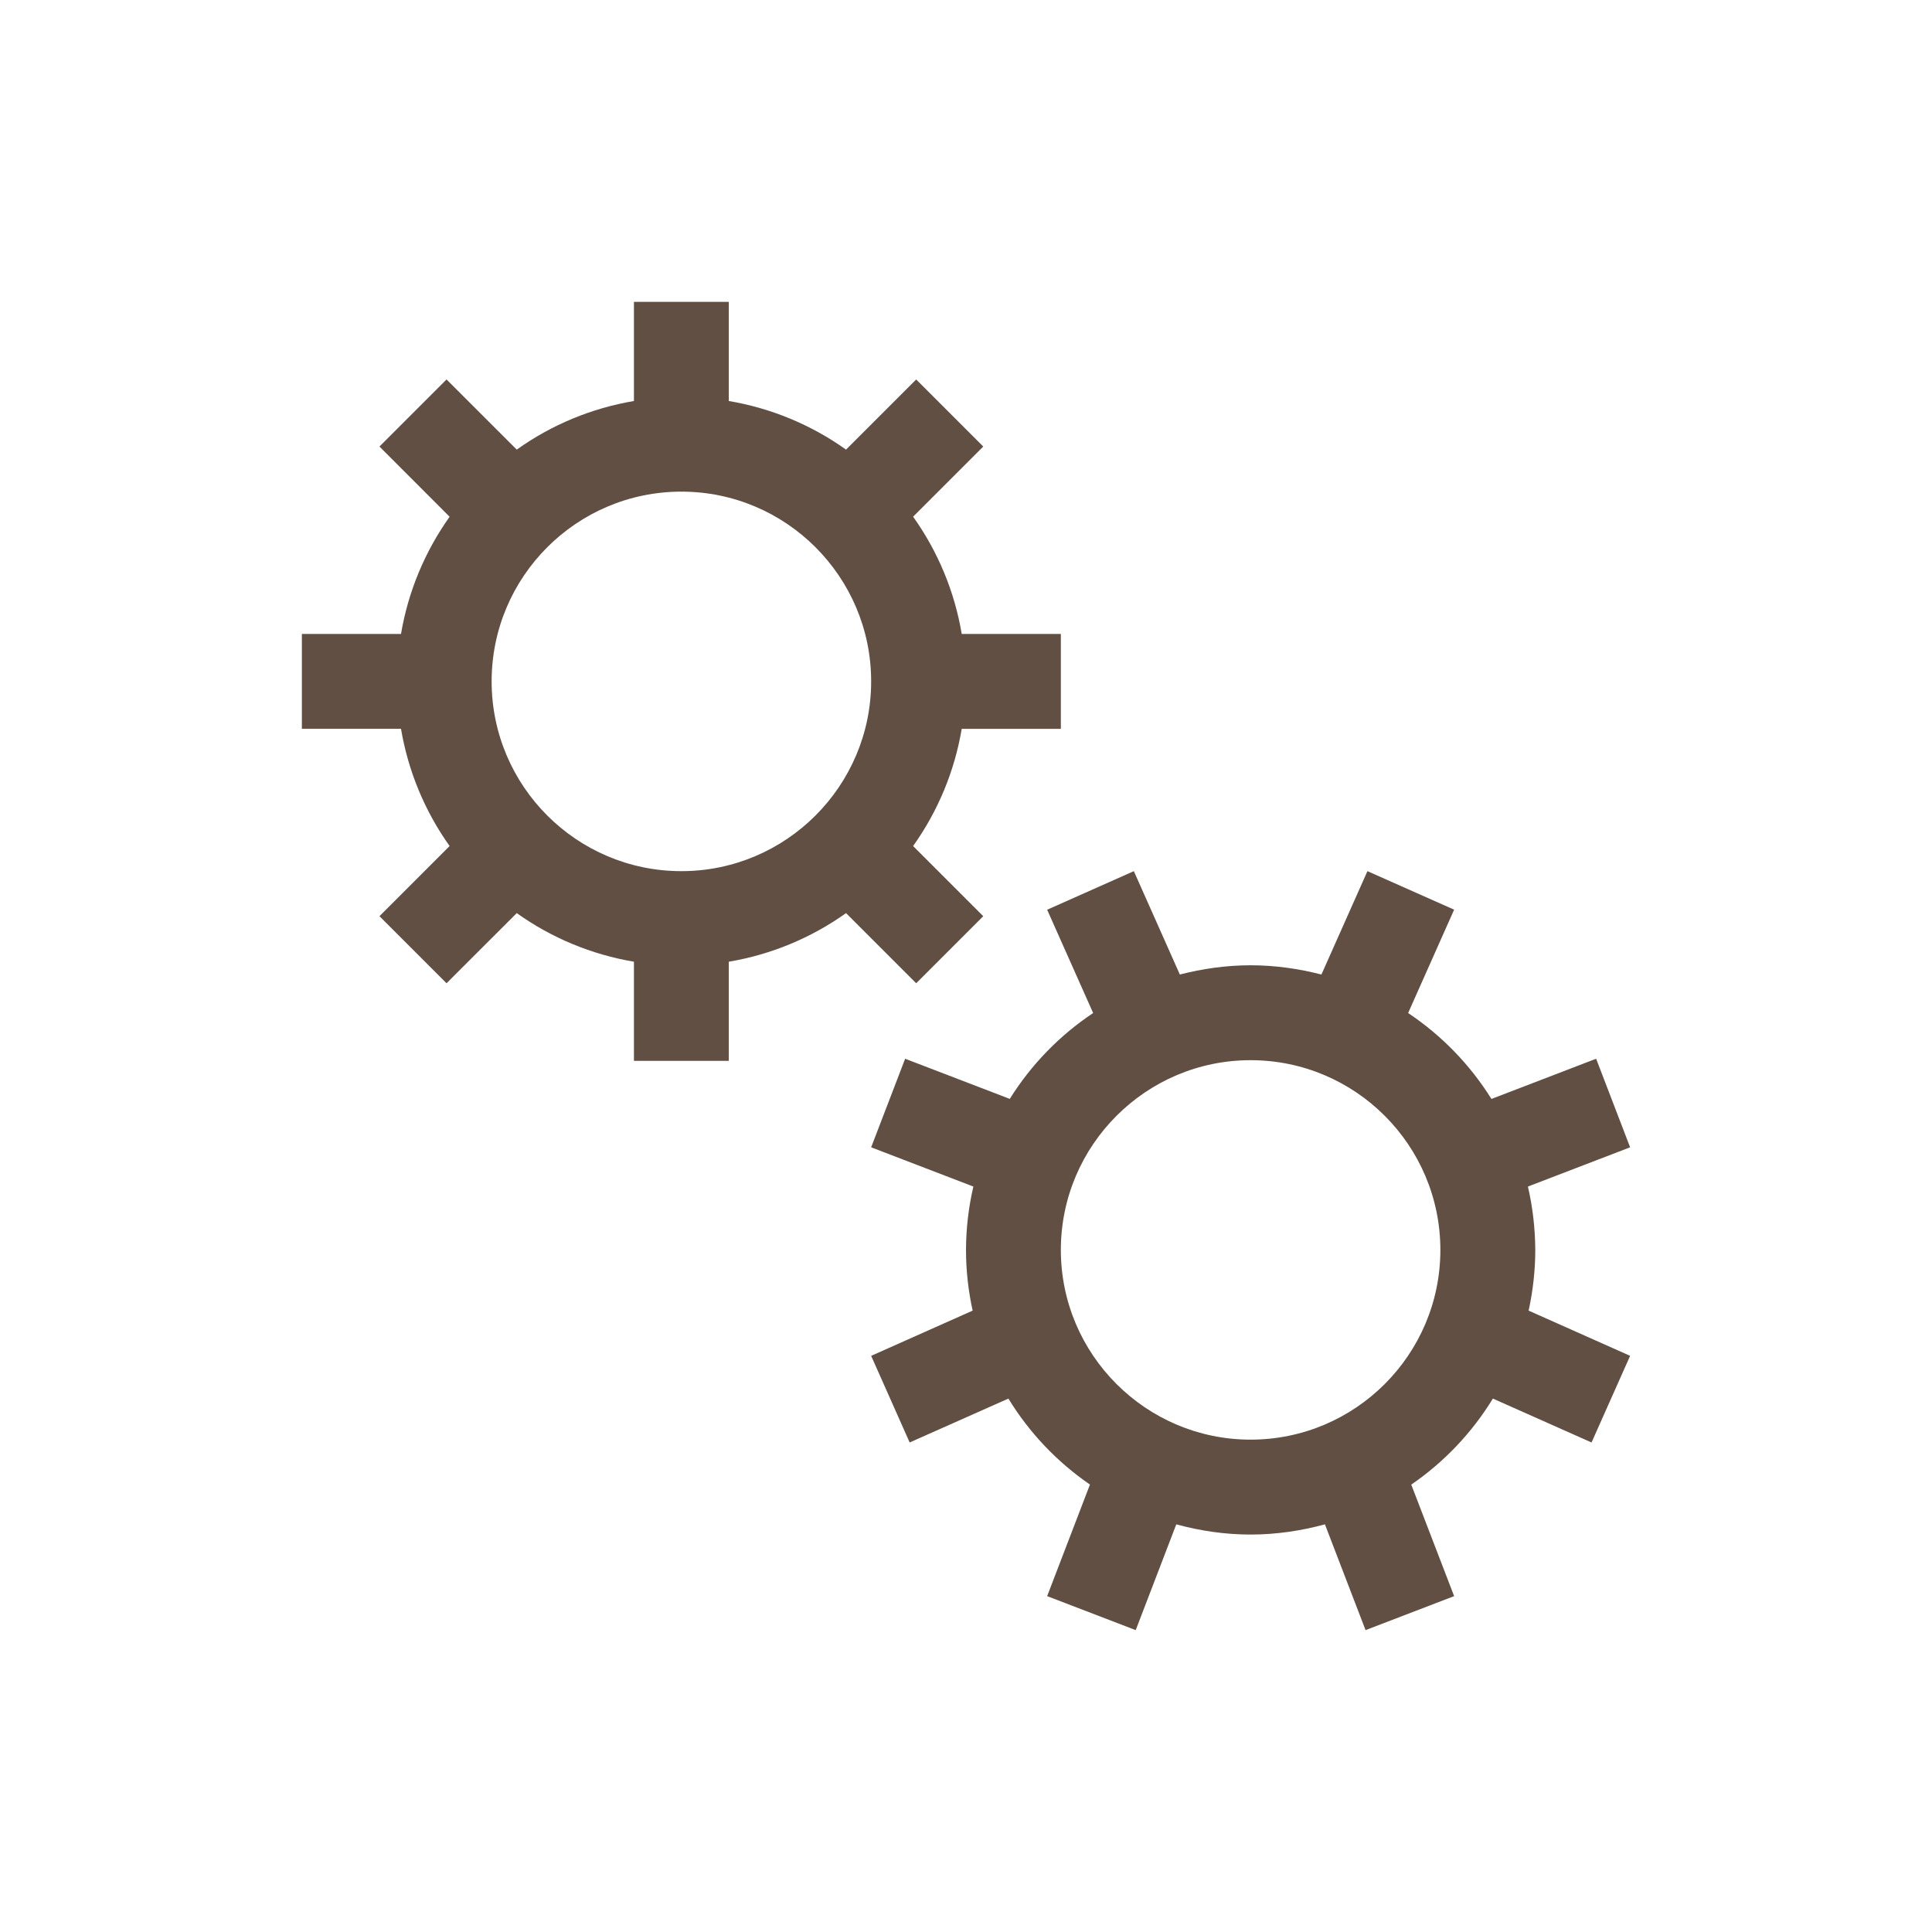
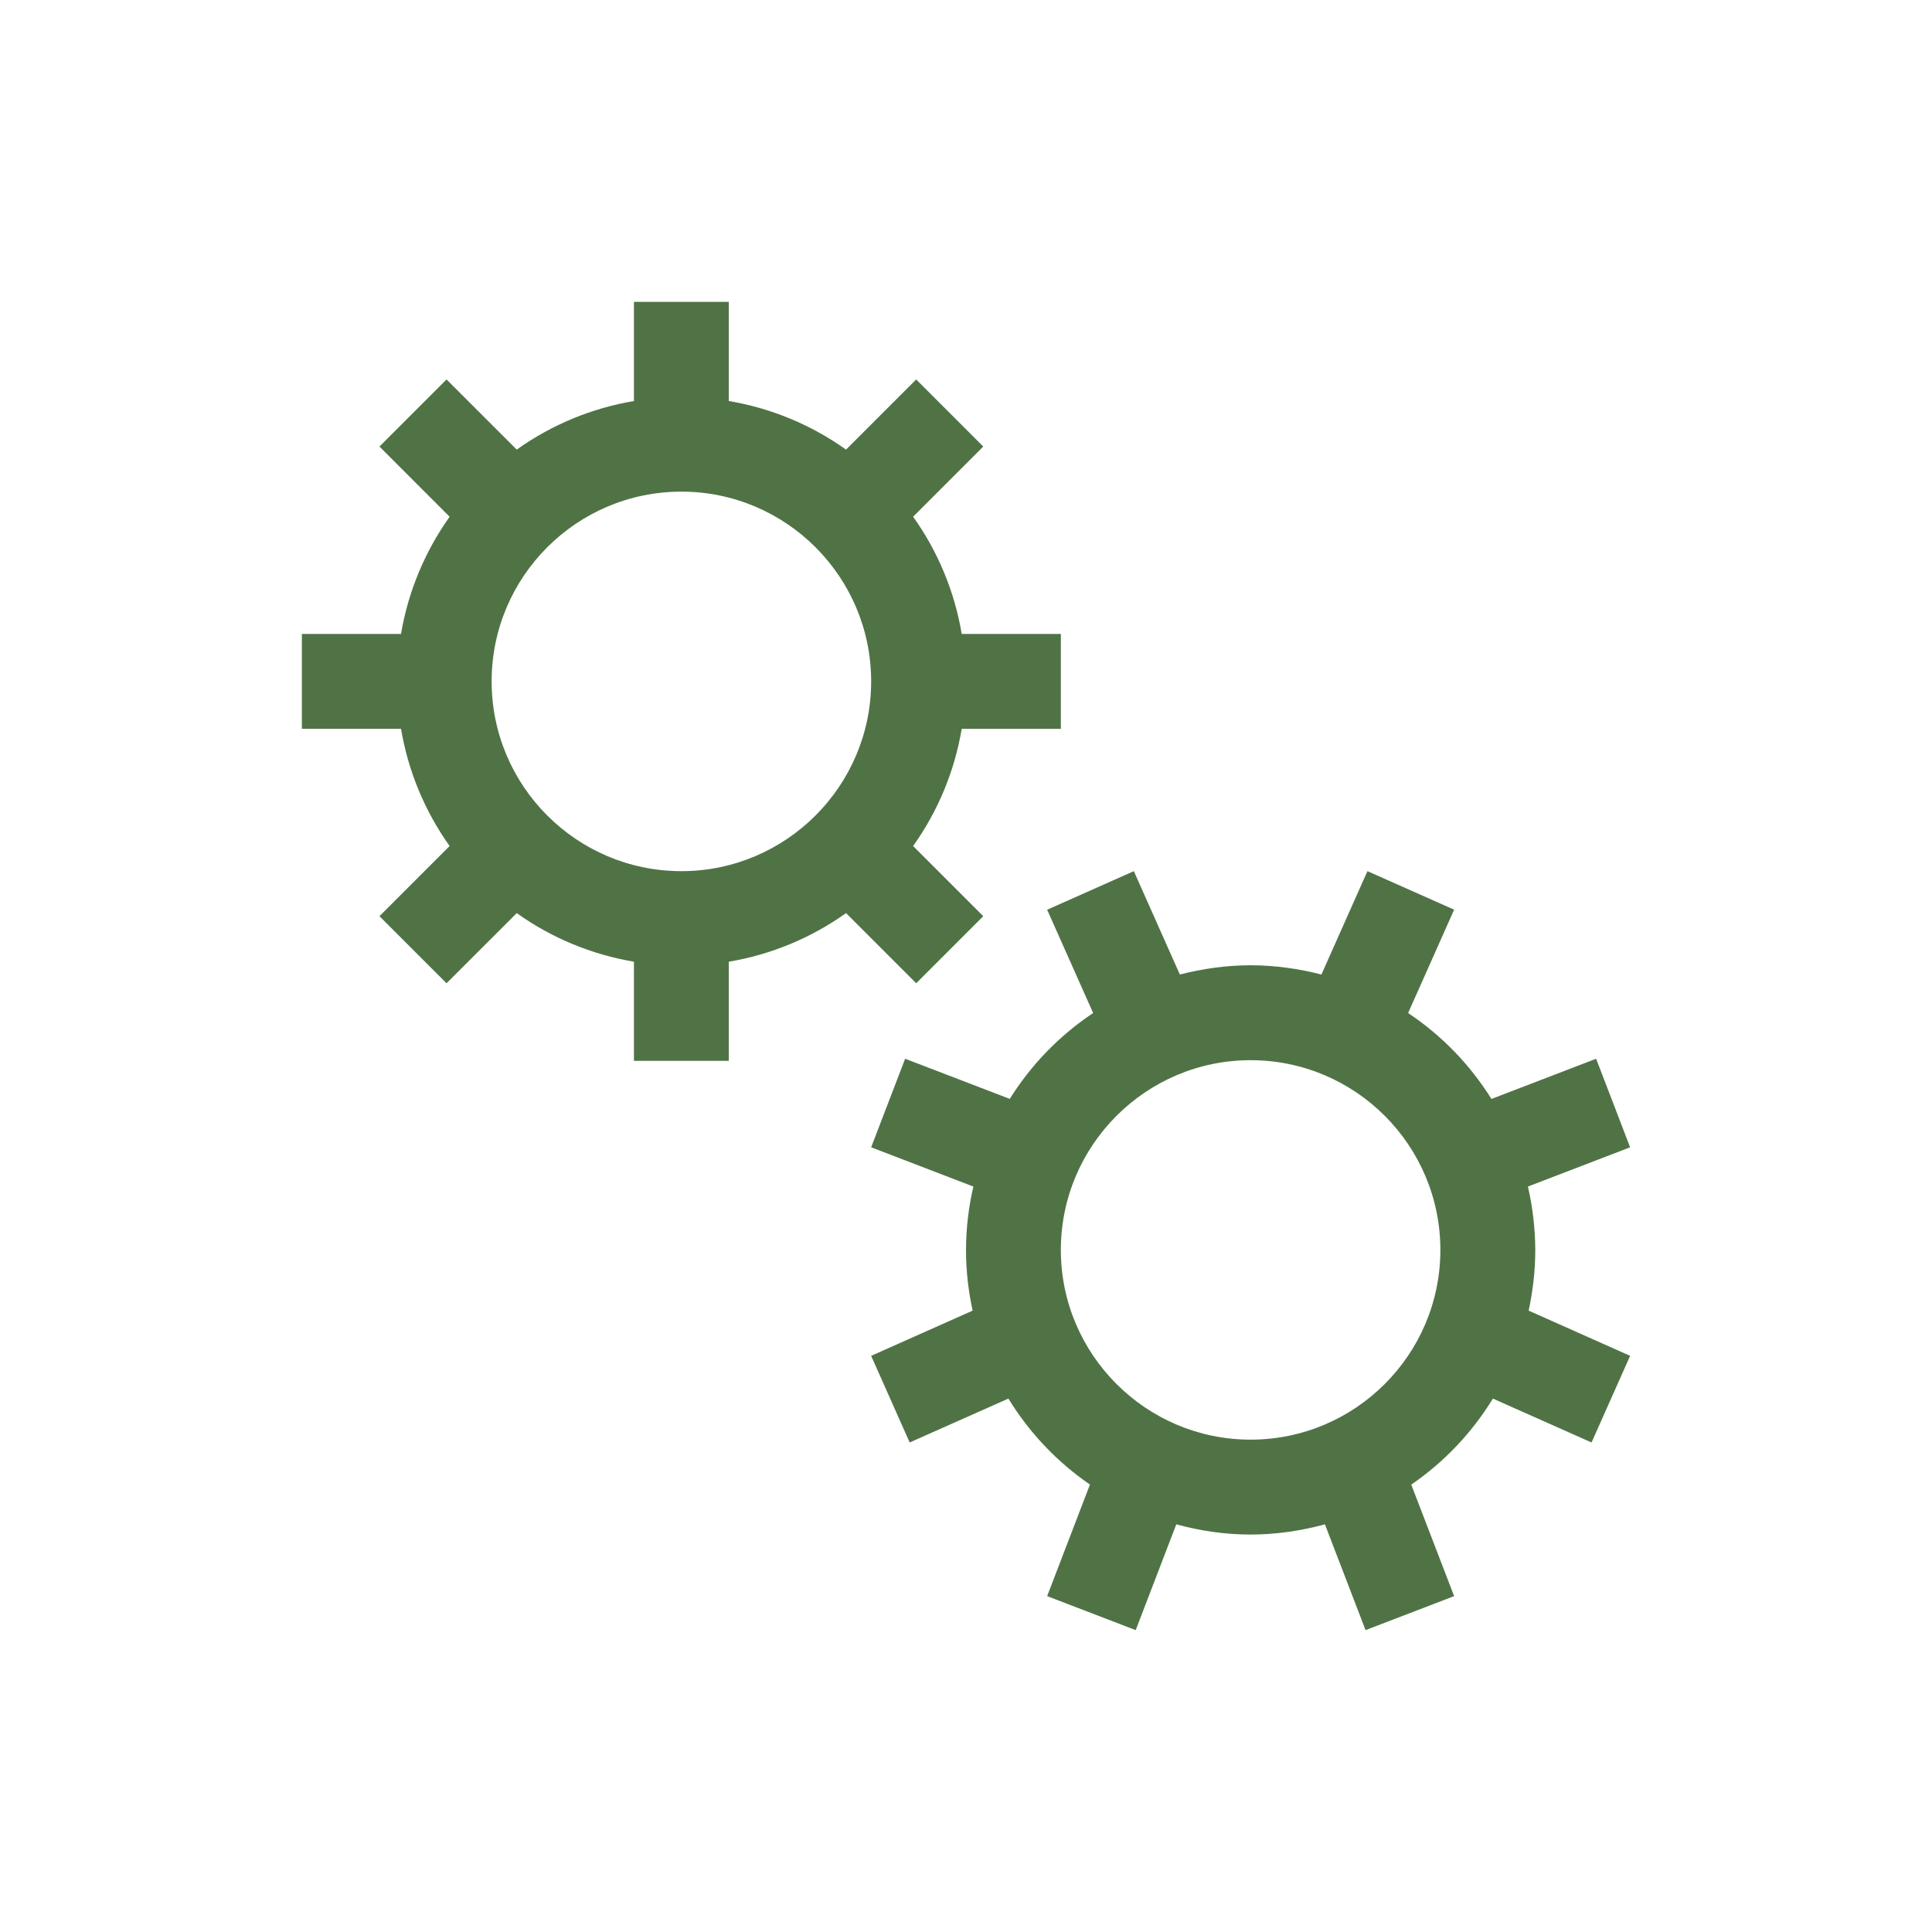
<svg xmlns="http://www.w3.org/2000/svg" width="32" height="32" viewBox="0 0 32 32" fill="none">
-   <path d="M25.429 20.703C25.427 20.349 25.387 19.997 25.307 19.653L27 19.003L26.437 17.536L24.703 18.202C24.349 17.635 23.879 17.15 23.323 16.779L24.085 15.067L22.649 14.429L21.887 16.141C21.511 16.045 21.12 15.988 20.714 15.988C20.309 15.988 19.918 16.045 19.542 16.141L18.78 14.429L17.344 15.068L18.106 16.779C17.55 17.149 17.079 17.634 16.725 18.201L14.992 17.536L14.429 19.003L16.122 19.653C16.042 19.997 16.001 20.349 16 20.703C16 21.048 16.039 21.384 16.11 21.708L14.429 22.457L15.067 23.892L16.702 23.165C17.047 23.729 17.508 24.215 18.053 24.589L17.344 26.437L18.811 27L19.483 25.248C19.876 25.355 20.288 25.417 20.714 25.417C21.141 25.417 21.552 25.354 21.945 25.248L22.618 27L24.085 26.437L23.375 24.59C23.921 24.215 24.381 23.73 24.727 23.165L26.361 23.892L27 22.457L25.319 21.708C25.389 21.384 25.429 21.048 25.429 20.703ZM20.714 23.845C18.981 23.845 17.571 22.435 17.571 20.703C17.571 18.97 18.981 17.56 20.714 17.56C22.448 17.56 23.857 18.969 23.857 20.703C23.857 22.436 22.448 23.845 20.714 23.845ZM14.013 15.124L15.175 16.286L16.286 15.175L15.124 14.013C15.536 13.435 15.811 12.772 15.929 12.072H17.571V10.5H15.929C15.812 9.8 15.536 9.136 15.124 8.558L16.286 7.396L15.175 6.285L14.013 7.447C13.435 7.035 12.771 6.76 12.071 6.642V5H10.5V6.642C9.8 6.76 9.136 7.035 8.559 7.447L7.396 6.285L6.285 7.396L7.447 8.559C7.036 9.137 6.76 9.8 6.642 10.5H5V12.071H6.642C6.76 12.771 7.035 13.435 7.447 14.013L6.285 15.175L7.396 16.286L8.559 15.124C9.136 15.536 9.8 15.811 10.5 15.929V17.571H12.071V15.929C12.771 15.811 13.435 15.536 14.013 15.124ZM8.143 11.286C8.143 9.552 9.552 8.143 11.286 8.143C13.019 8.143 14.429 9.552 14.429 11.286C14.429 13.019 13.019 14.429 11.286 14.429C9.552 14.429 8.143 13.019 8.143 11.286Z" fill="#614F43" />
+   <path d="M25.429 20.703C25.427 20.349 25.387 19.997 25.307 19.653L27 19.003L26.437 17.536L24.703 18.202C24.349 17.635 23.879 17.15 23.323 16.779L24.085 15.067L22.649 14.429L21.887 16.141C21.511 16.045 21.12 15.988 20.714 15.988C20.309 15.988 19.918 16.045 19.542 16.141L18.78 14.429L17.344 15.068L18.106 16.779C17.55 17.149 17.079 17.634 16.725 18.201L14.992 17.536L14.429 19.003L16.122 19.653C16.042 19.997 16.001 20.349 16 20.703C16 21.048 16.039 21.384 16.11 21.708L14.429 22.457L15.067 23.892L16.702 23.165C17.047 23.729 17.508 24.215 18.053 24.589L17.344 26.437L18.811 27L19.483 25.248C19.876 25.355 20.288 25.417 20.714 25.417C21.141 25.417 21.552 25.354 21.945 25.248L22.618 27L24.085 26.437L23.375 24.59C23.921 24.215 24.381 23.73 24.727 23.165L26.361 23.892L27 22.457L25.319 21.708C25.389 21.384 25.429 21.048 25.429 20.703ZM20.714 23.845C18.981 23.845 17.571 22.435 17.571 20.703C17.571 18.97 18.981 17.56 20.714 17.56C22.448 17.56 23.857 18.969 23.857 20.703C23.857 22.436 22.448 23.845 20.714 23.845ZM14.013 15.124L15.175 16.286L16.286 15.175L15.124 14.013C15.536 13.435 15.811 12.772 15.929 12.072H17.571V10.5H15.929C15.812 9.8 15.536 9.136 15.124 8.558L16.286 7.396L15.175 6.285L14.013 7.447C13.435 7.035 12.771 6.76 12.071 6.642V5H10.5V6.642C9.8 6.76 9.136 7.035 8.559 7.447L7.396 6.285L6.285 7.396L7.447 8.559C7.036 9.137 6.76 9.8 6.642 10.5H5V12.071H6.642C6.76 12.771 7.035 13.435 7.447 14.013L6.285 15.175L7.396 16.286L8.559 15.124C9.136 15.536 9.8 15.811 10.5 15.929V17.571H12.071V15.929C12.771 15.811 13.435 15.536 14.013 15.124ZM8.143 11.286C8.143 9.552 9.552 8.143 11.286 8.143C13.019 8.143 14.429 9.552 14.429 11.286C14.429 13.019 13.019 14.429 11.286 14.429C9.552 14.429 8.143 13.019 8.143 11.286Z" fill="#507346" />
</svg>
